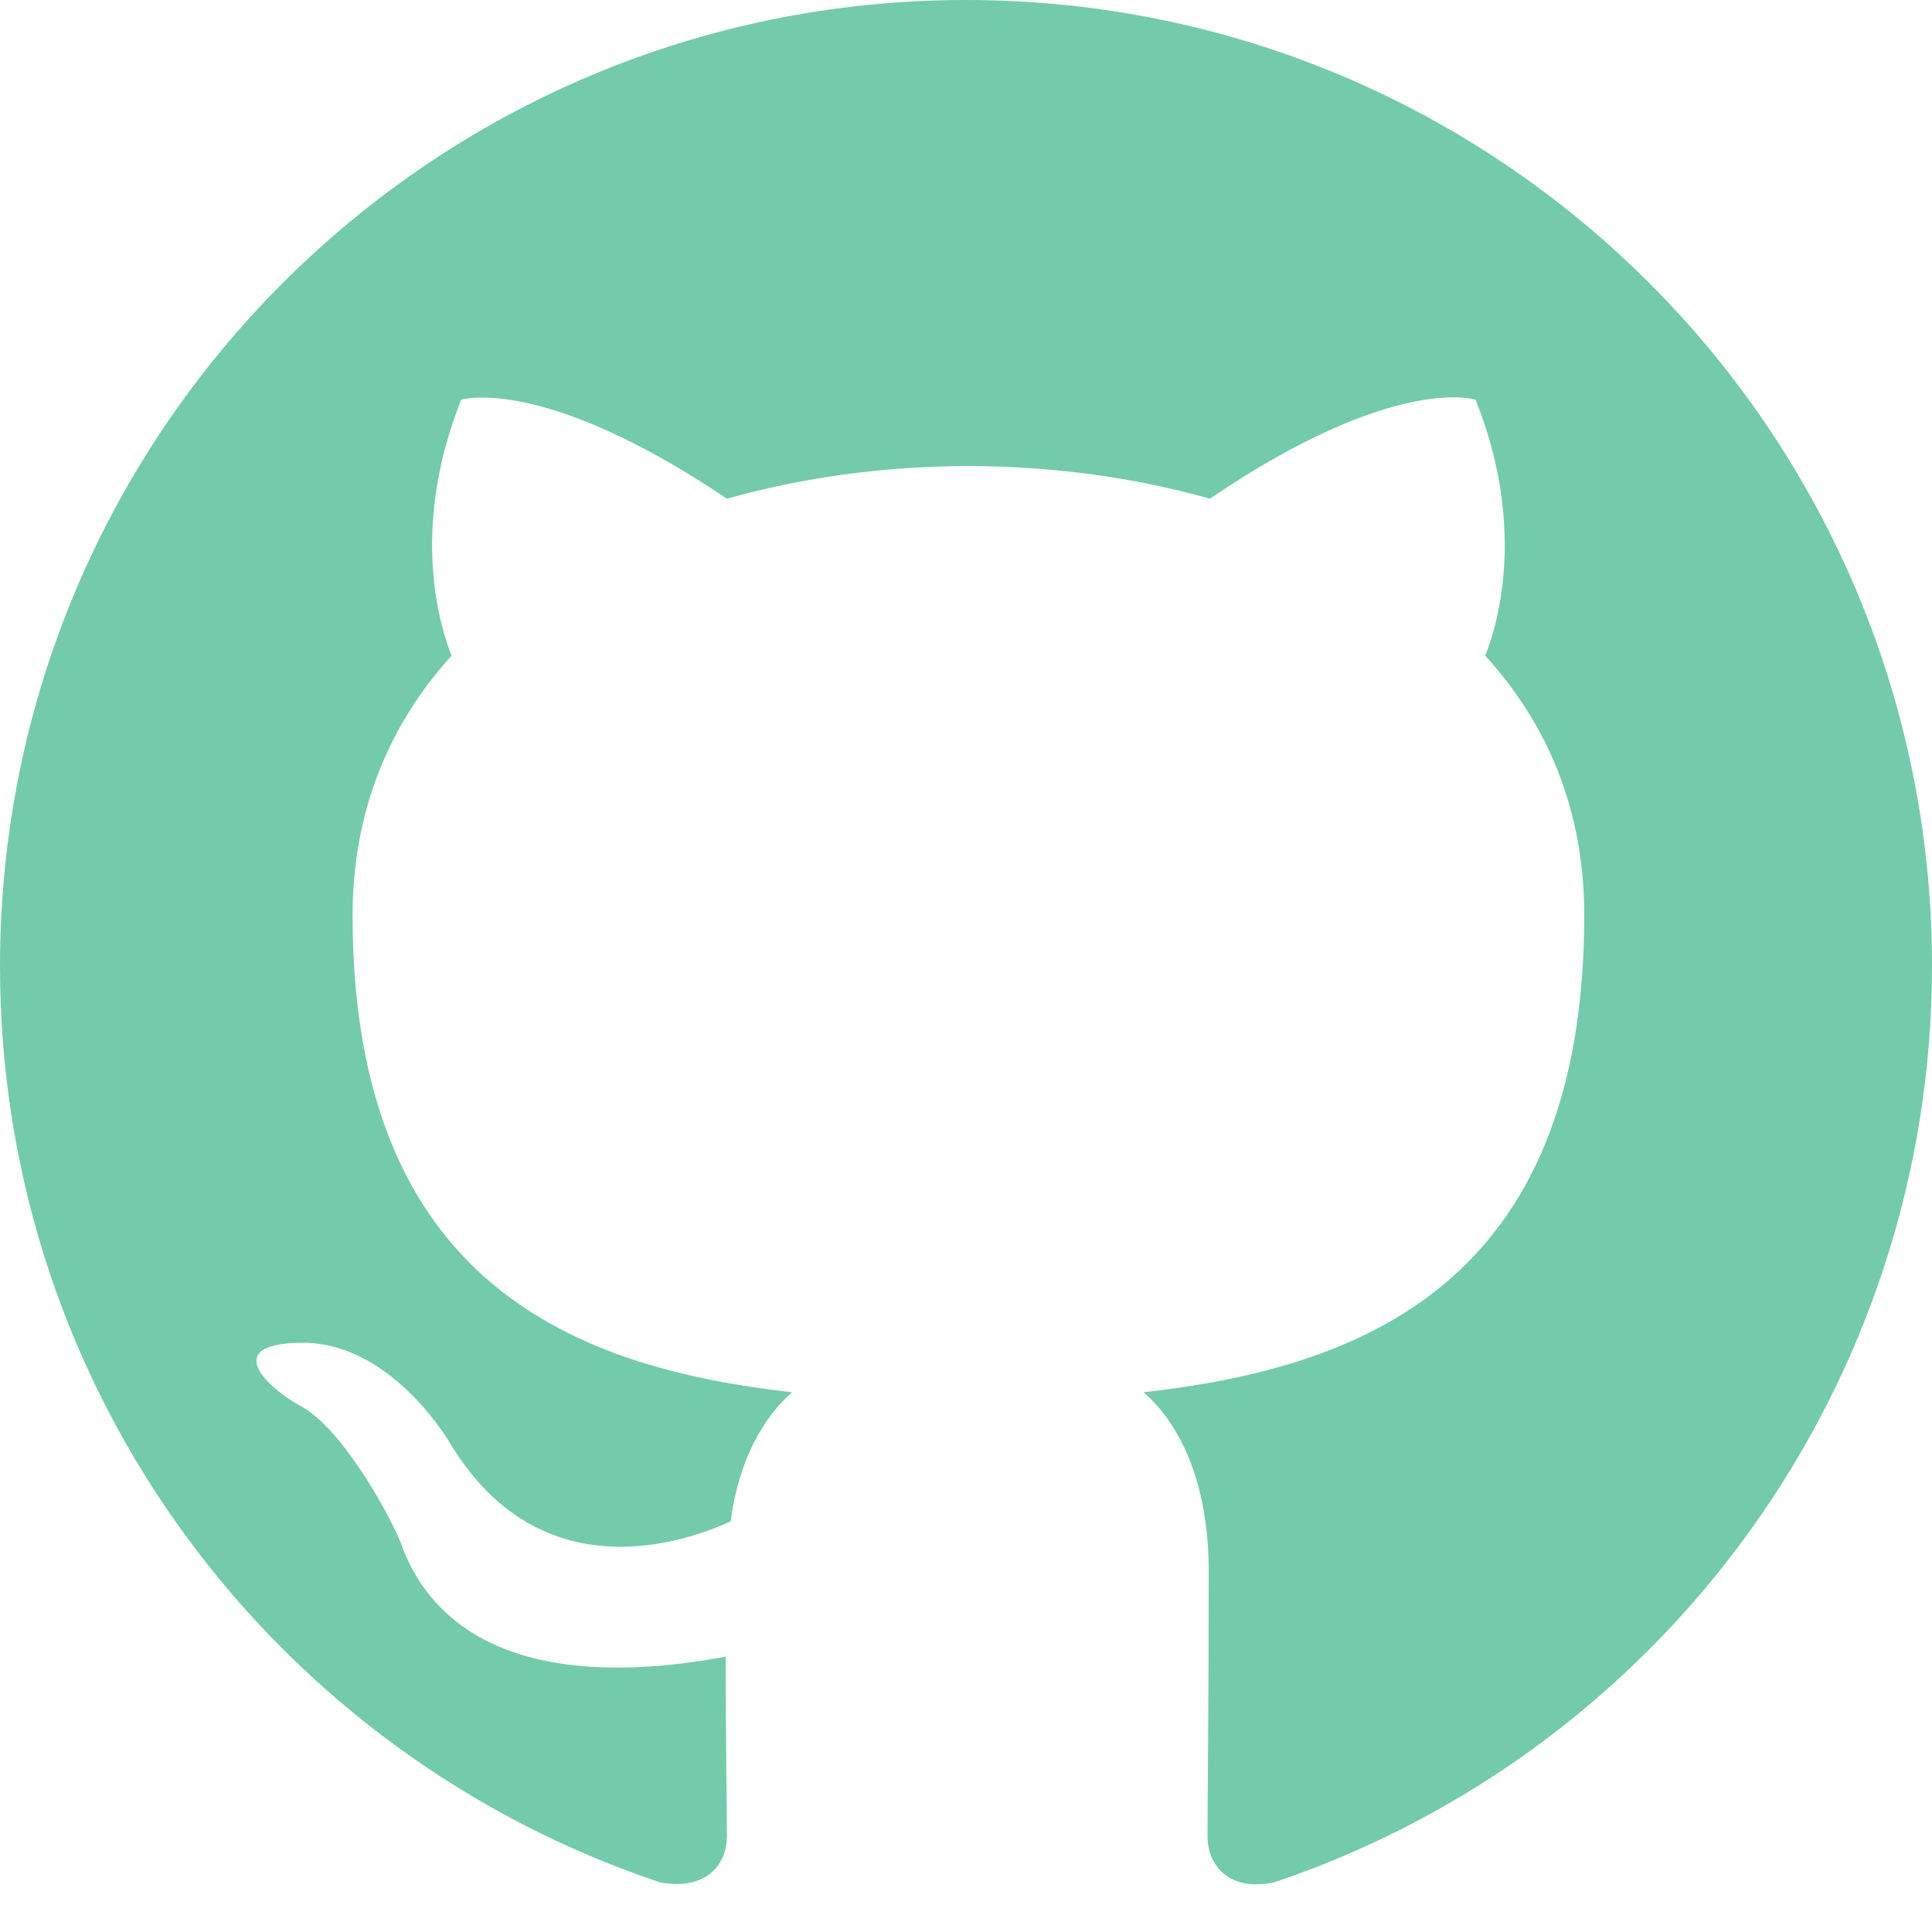
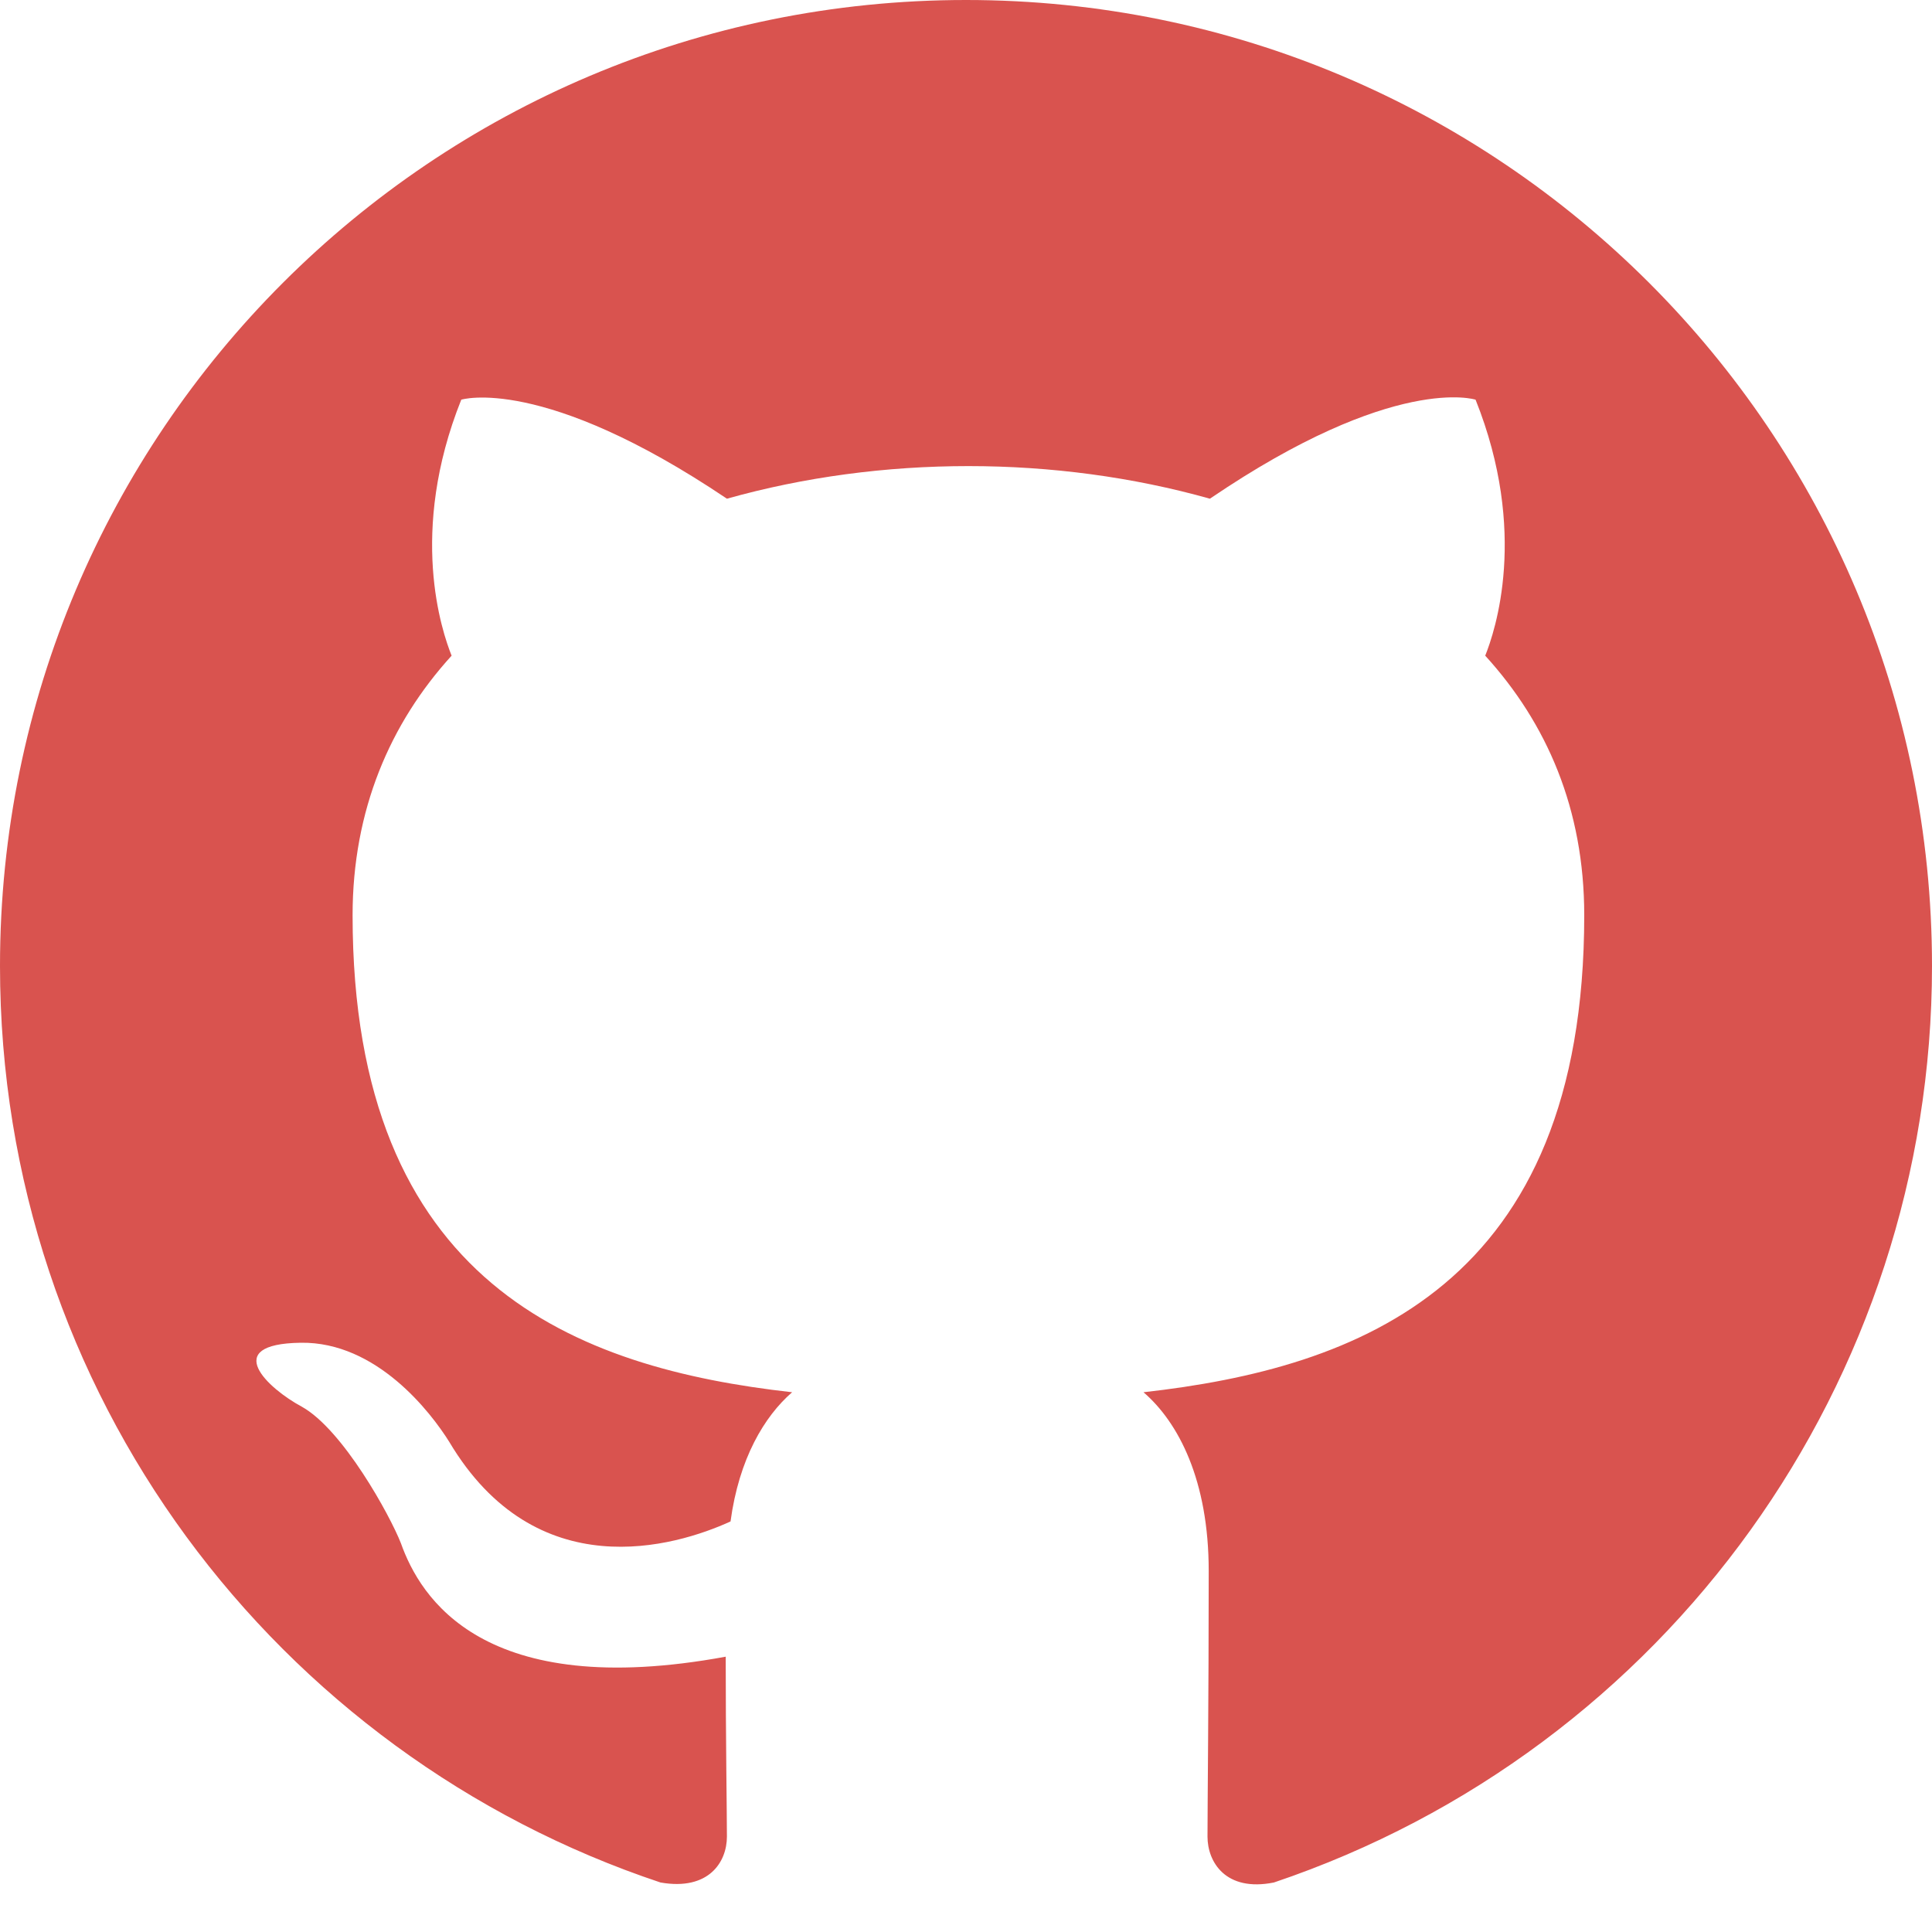
- <svg xmlns="http://www.w3.org/2000/svg" width="16" height="16" fill="#74CBA9" class="bi bi-github" viewBox="0 0 16 16">
+ <svg xmlns="http://www.w3.org/2000/svg" width="16" height="16" fill="#D9534F" class="bi bi-github" viewBox="0 0 16 16">
  <path d="M8 0C3.58 0 0 3.58 0 8c0 3.54 2.29 6.53 5.47 7.59.4.07.55-.17.55-.38 0-.19-.01-.82-.01-1.49-2.01.37-2.53-.49-2.69-.94-.09-.23-.48-.94-.82-1.13-.28-.15-.68-.52-.01-.53.63-.01 1.08.58 1.23.82.72 1.21 1.87.87 2.33.66.07-.52.28-.87.51-1.07-1.78-.2-3.64-.89-3.64-3.95 0-.87.31-1.59.82-2.15-.08-.2-.36-1.02.08-2.12 0 0 .67-.21 2.2.82.64-.18 1.32-.27 2-.27s1.36.09 2 .27c1.53-1.04 2.2-.82 2.2-.82.44 1.1.16 1.92.08 2.12.51.56.82 1.27.82 2.15 0 3.07-1.87 3.75-3.65 3.95.29.25.54.73.54 1.48 0 1.07-.01 1.93-.01 2.2 0 .21.15.46.55.38A8.01 8.01 0 0 0 16 8c0-4.42-3.58-8-8-8" />
</svg>
